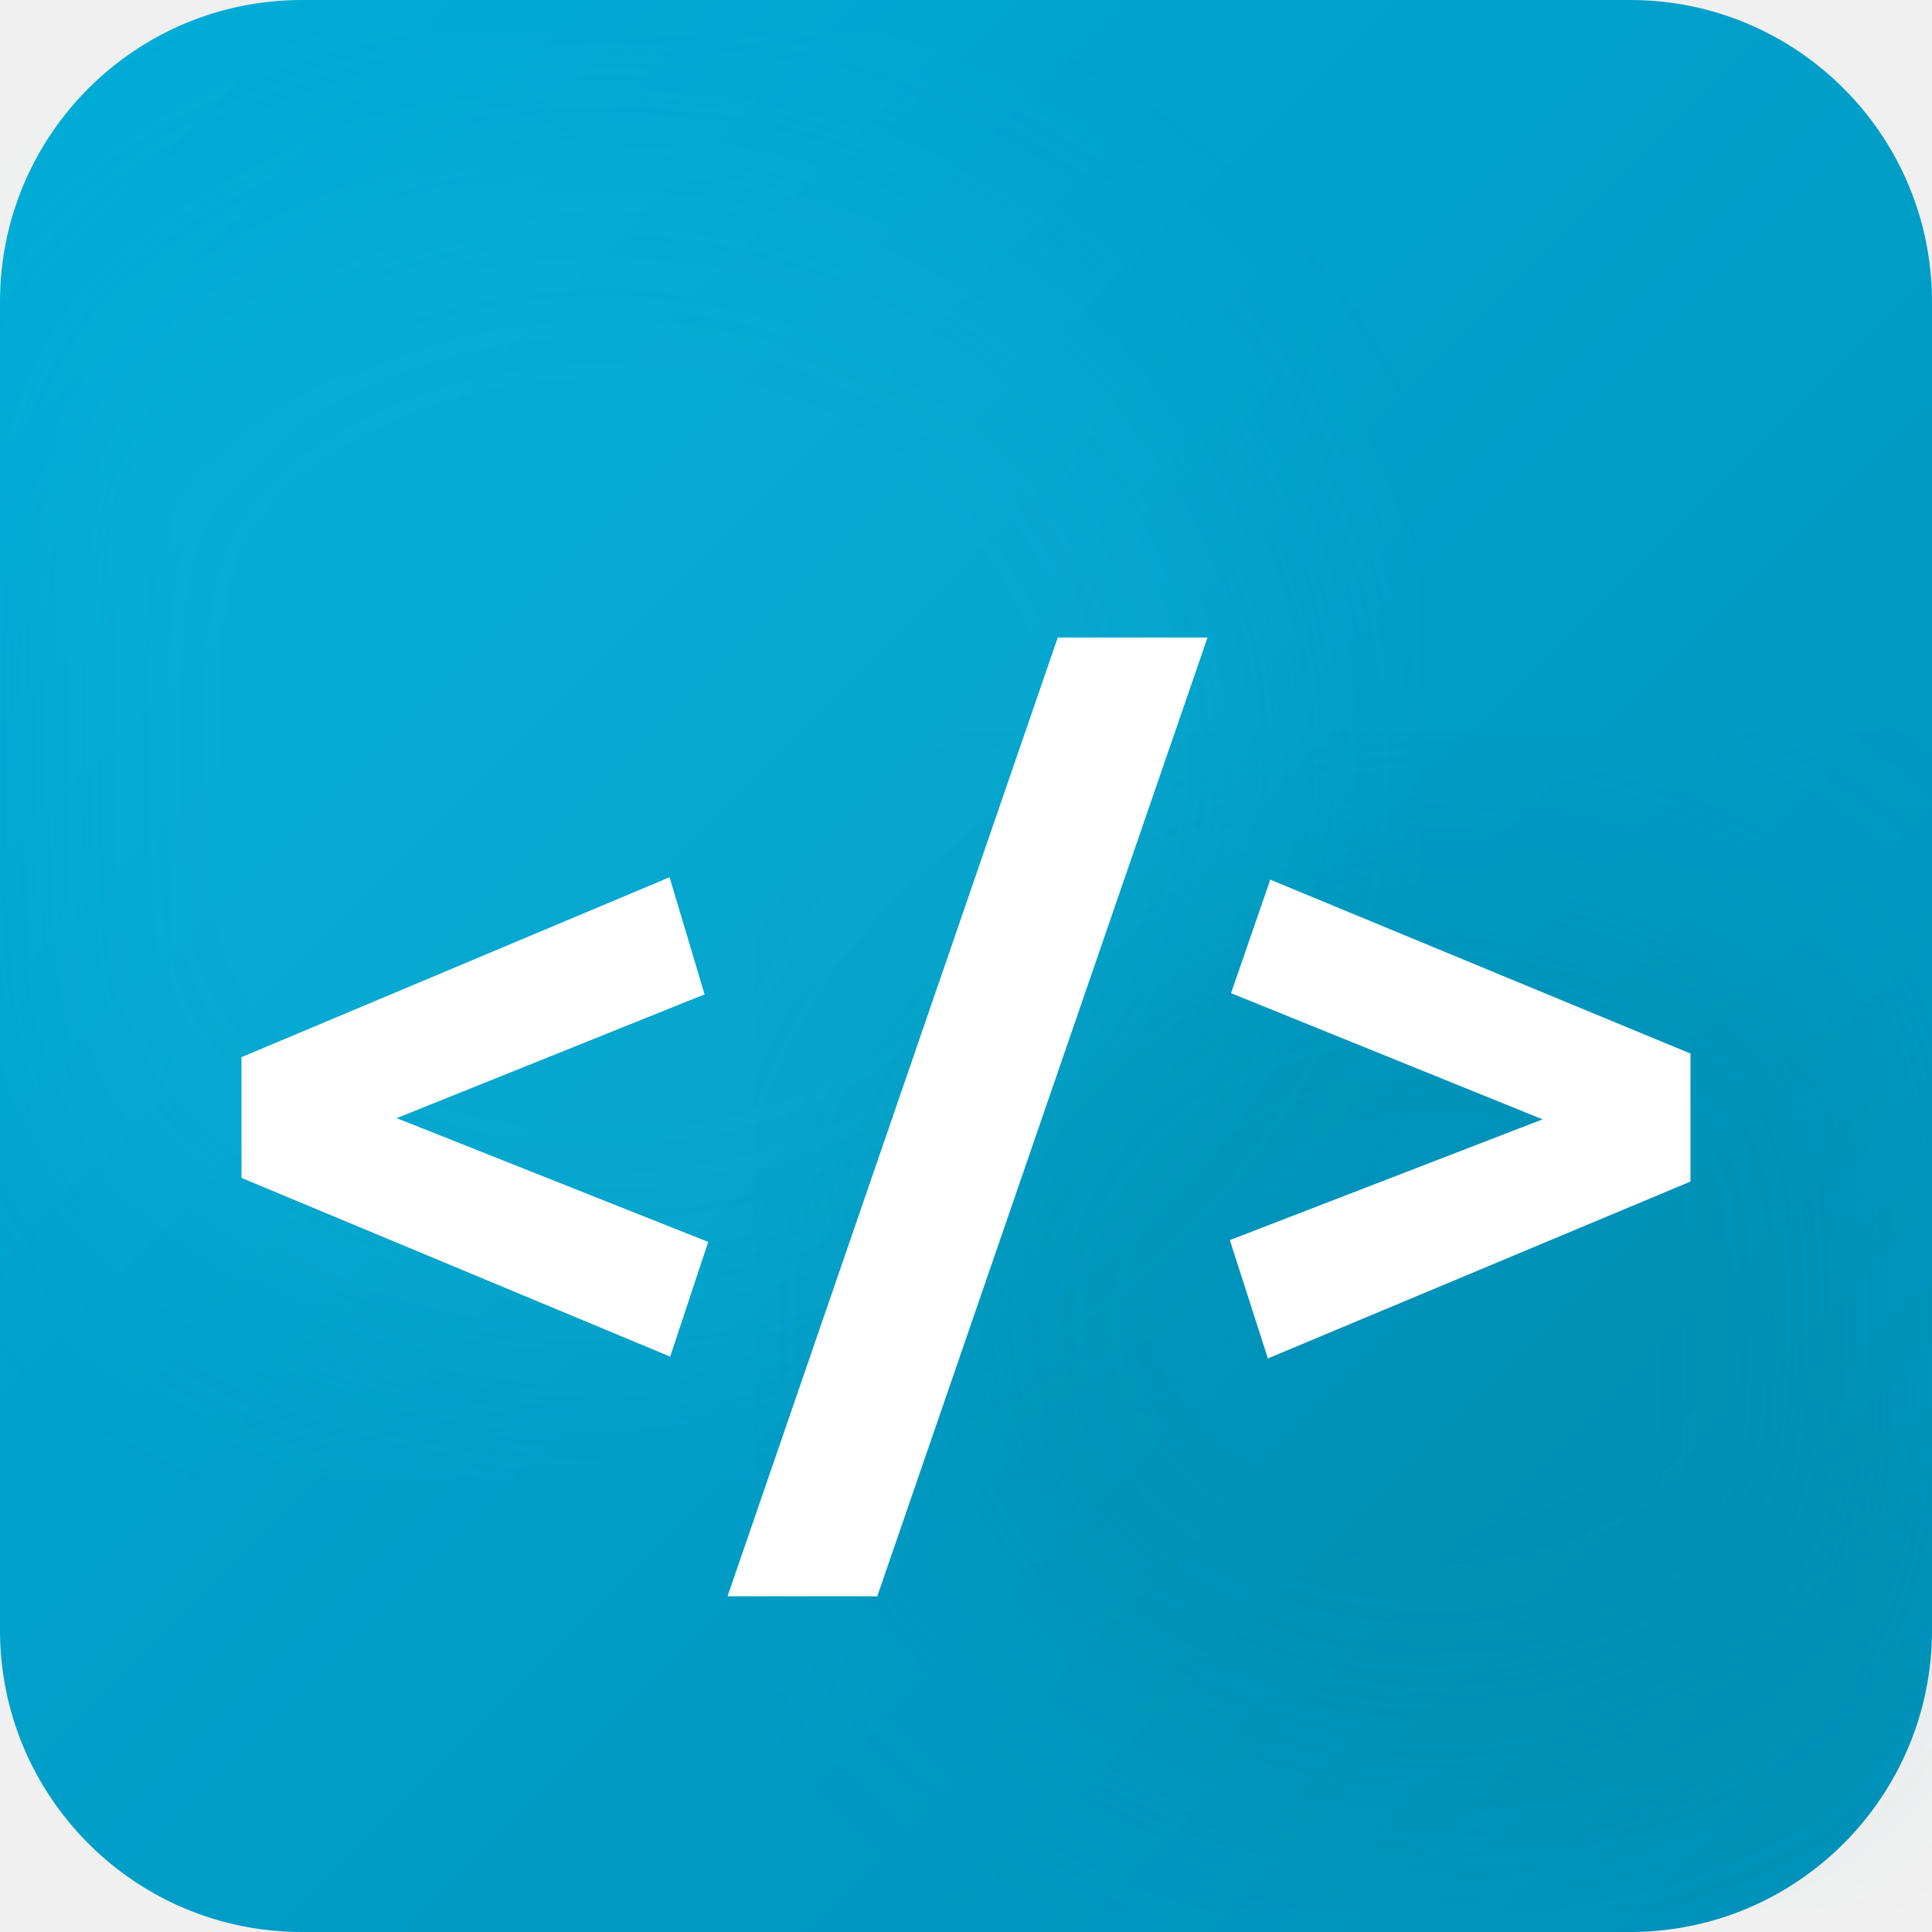
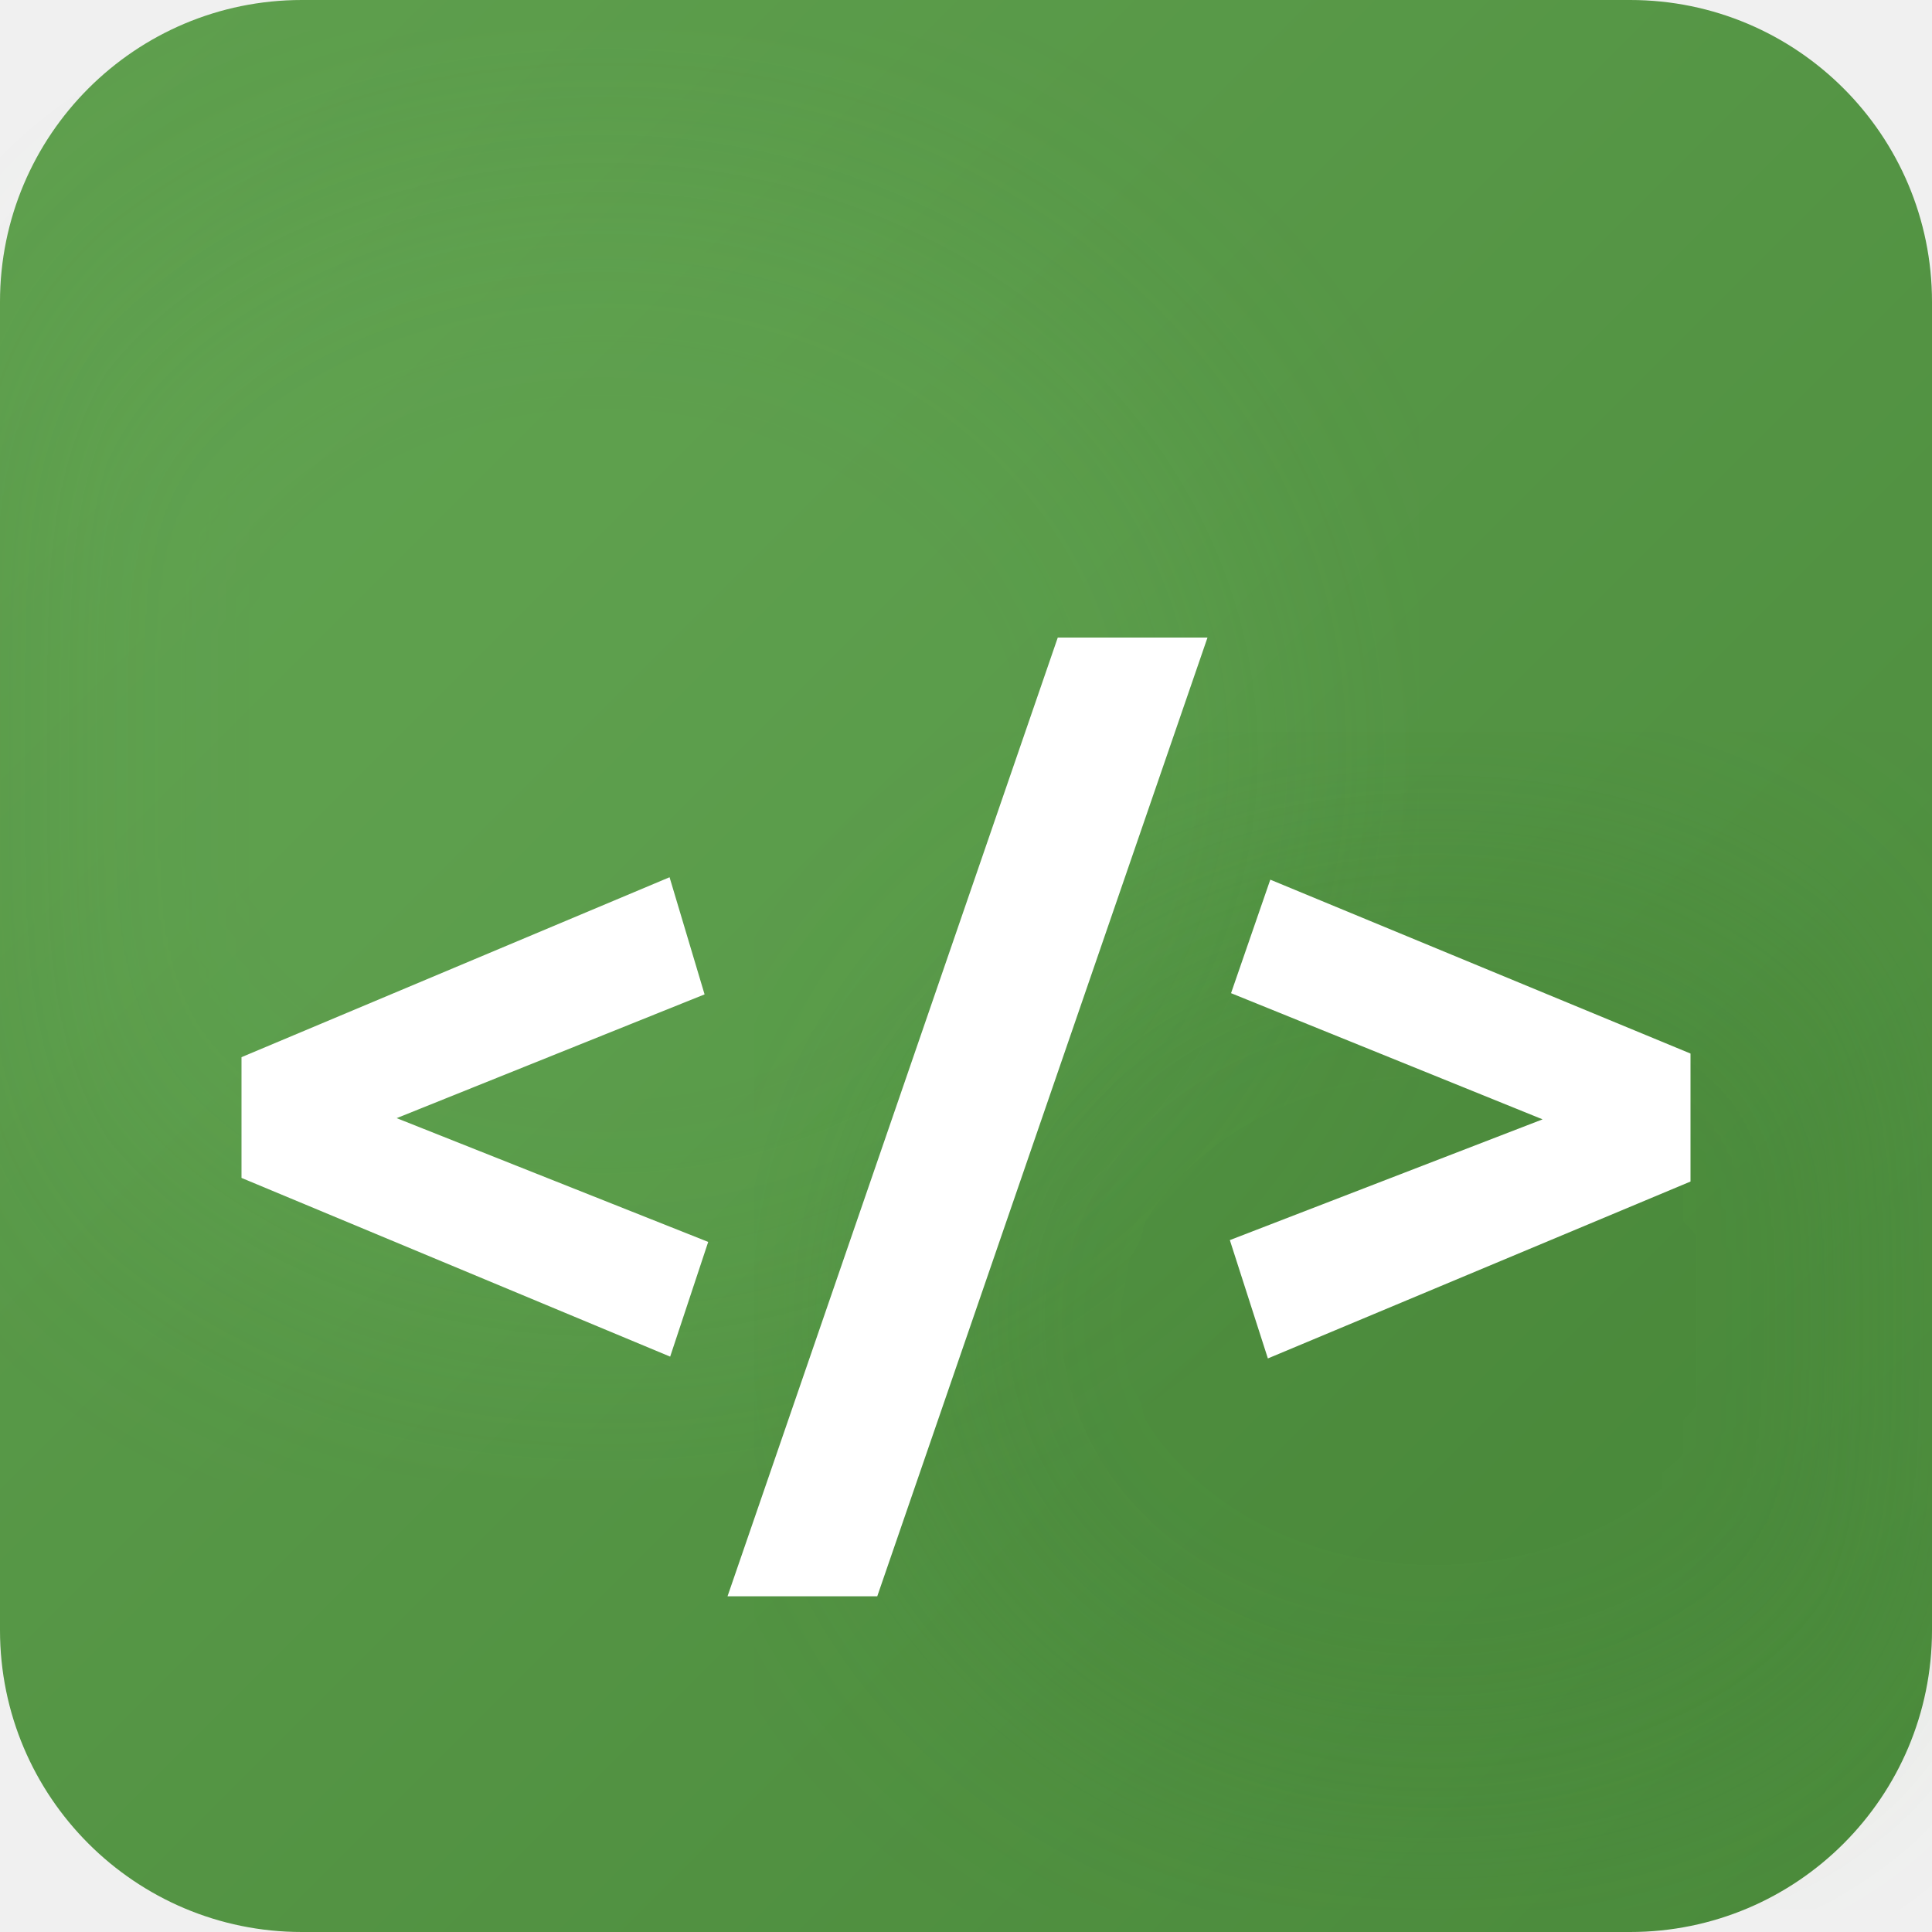
<svg xmlns="http://www.w3.org/2000/svg" viewBox="0 0 512 512" width="512" height="512">
  <defs>
    <linearGradient id="bg" x1="0%" y1="0%" x2="100%" y2="100%">
-       <stop offset="0%" style="stop-color:#00ADD8" />
-       <stop offset="100%" style="stop-color:#0090b8" />
+       <stop offset="0%" style="stop-color:#5FA04E" />
+       <stop offset="100%" style="stop-color:#4A8A3B" />
    </linearGradient>
    <filter id="s">
      <feGaussianBlur in="SourceGraphic" stdDeviation="30" />
    </filter>
  </defs>
  <rect width="512" height="512" rx="80" fill="url(#bg)" />
-   <ellipse cx="160" cy="200" rx="180" ry="160" fill="#33d6f0" opacity="0.12" filter="url(#s)" />
-   <ellipse cx="380" cy="350" rx="150" ry="130" fill="#007a99" opacity="0.2" filter="url(#s)" />
+   <ellipse cx="160" cy="200" rx="180" ry="160" fill="#7ec96e" opacity="0.12" filter="url(#s)" />
+   <ellipse cx="380" cy="350" rx="150" ry="130" fill="#3a7a2e" opacity="0.2" filter="url(#s)" />
  <g transform="translate(64, 104) scale(16)" fill="#ffffff">
    <path d="M0 13.01v-2l7.09-2.98.58 1.94-5.1 2.05 5.16 2.05-.63 1.9Zm16.37 1.03 5.18-2-5.16-2.09.65-1.88L24 10.95v2.12L17 16zm-2.85-9.98H16l-5.47 15.88H8.05Z" />
  </g>
</svg>
